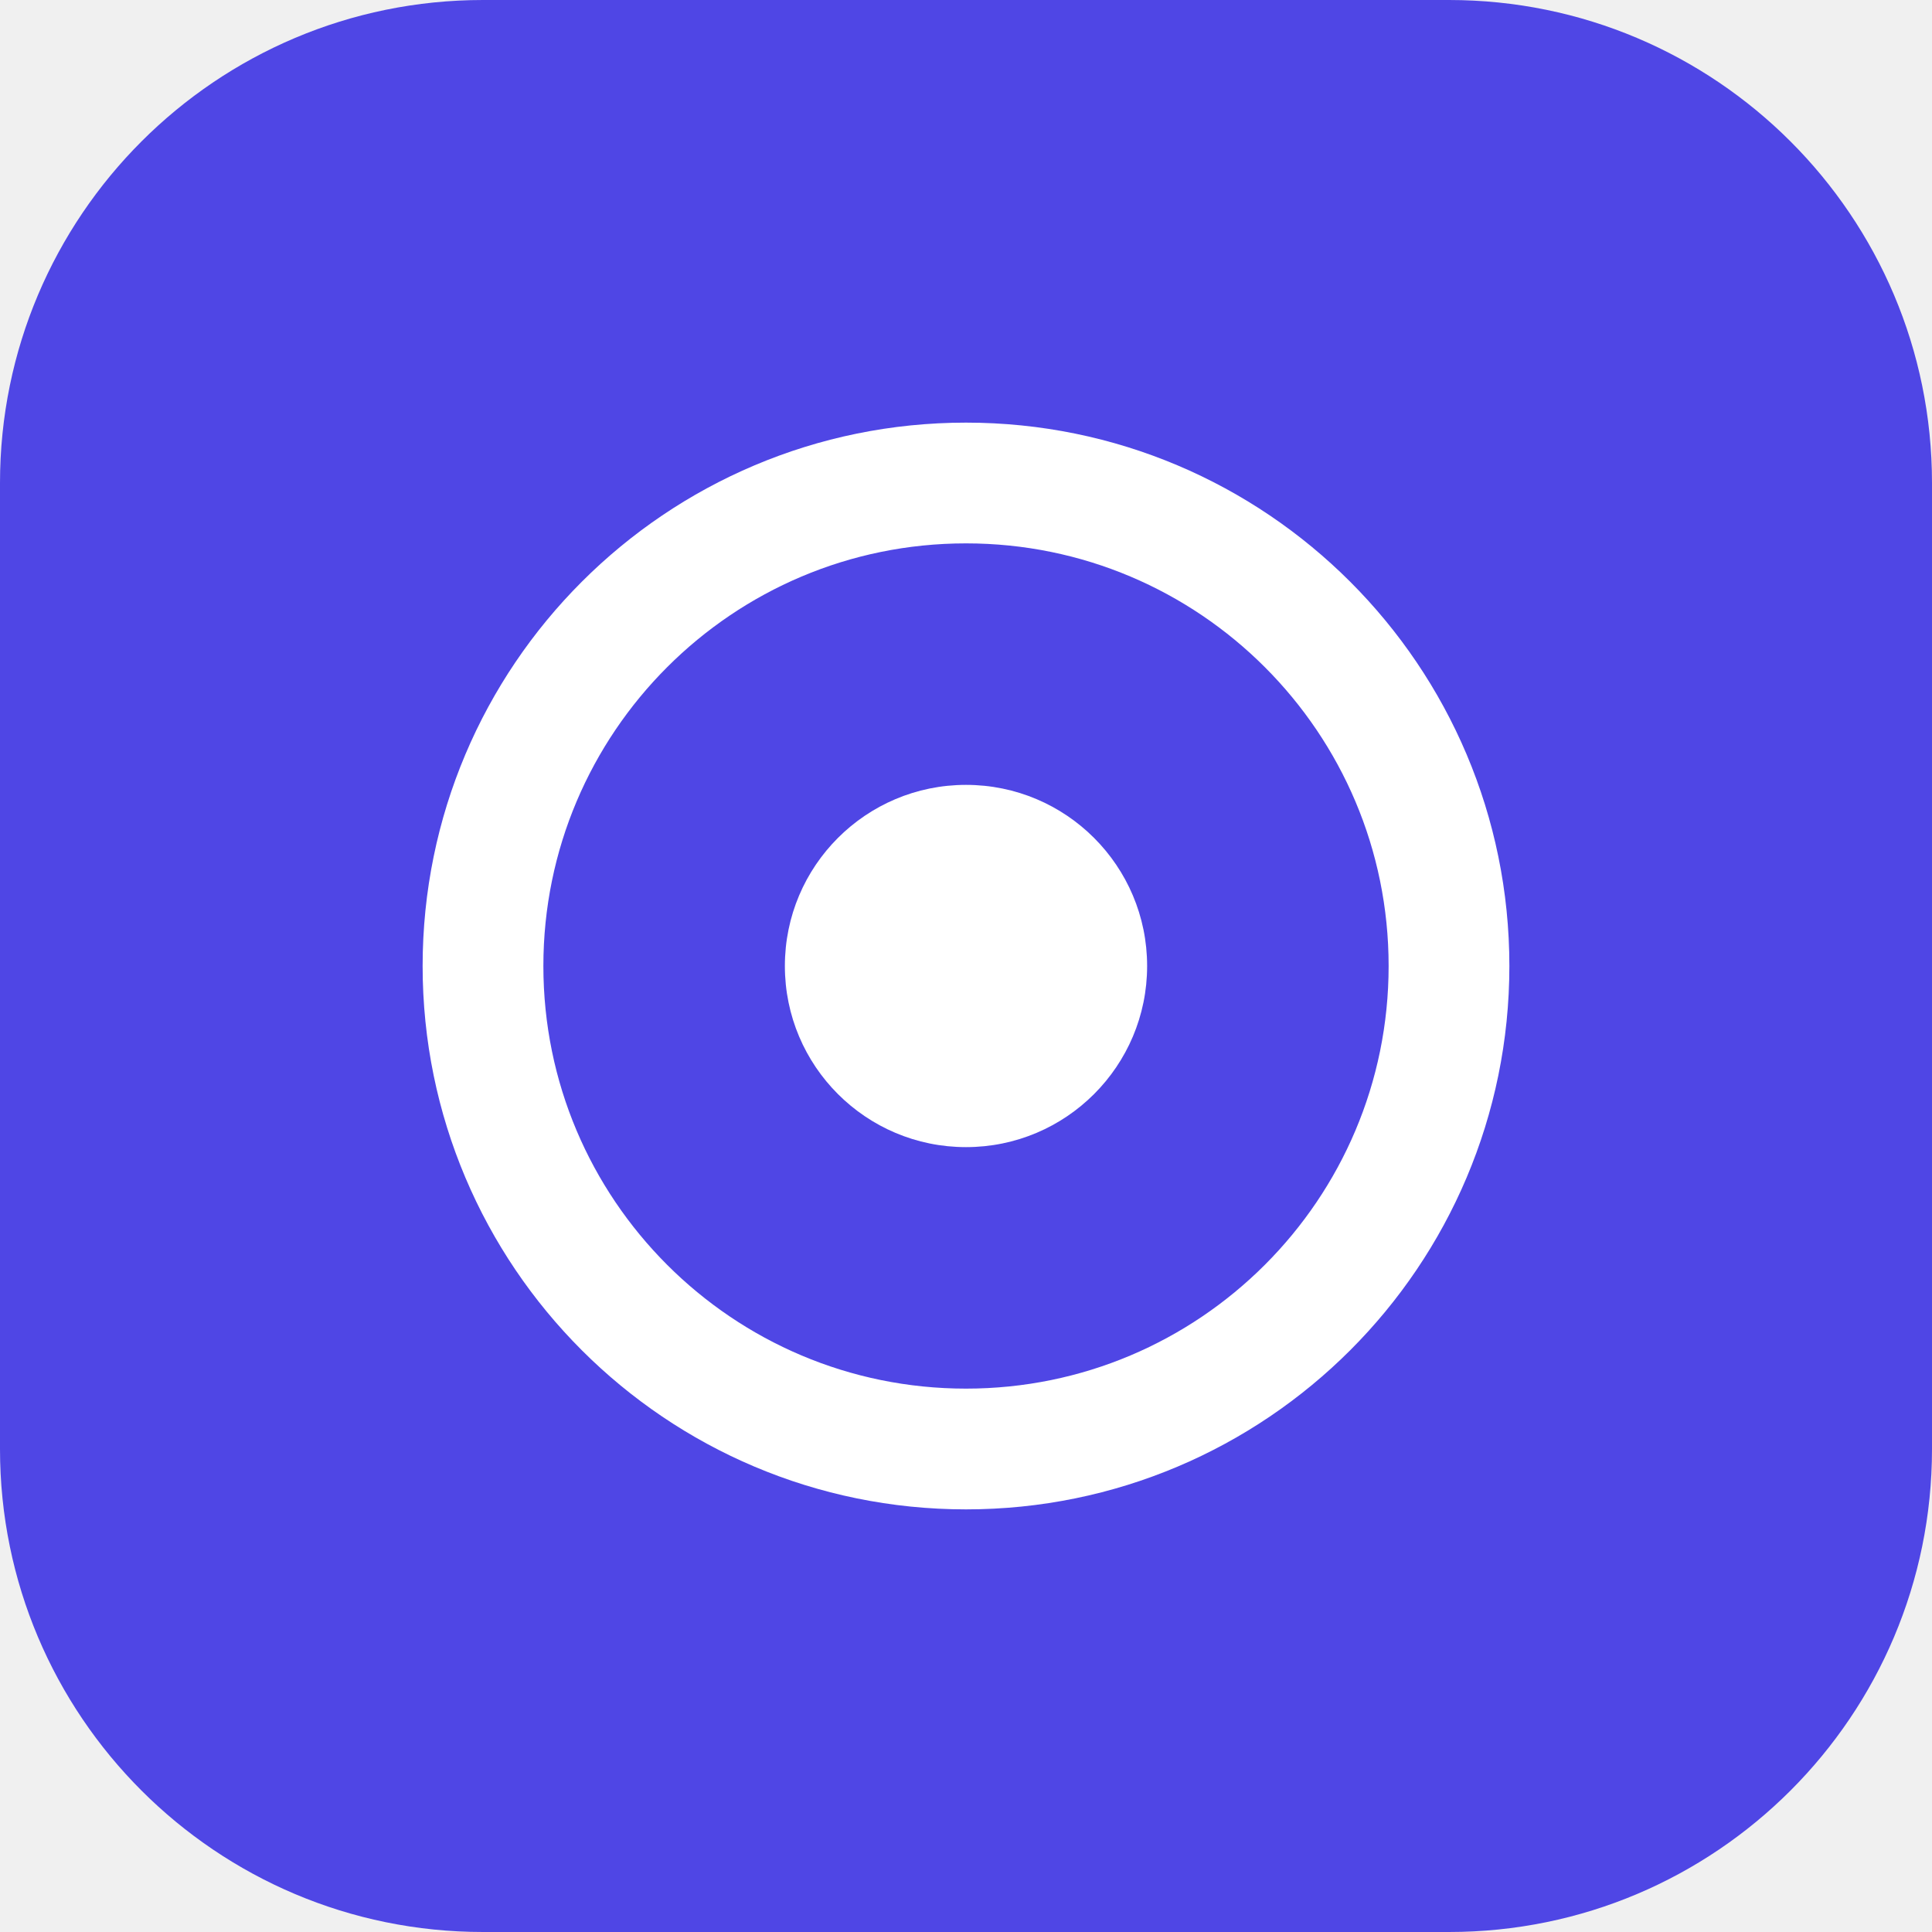
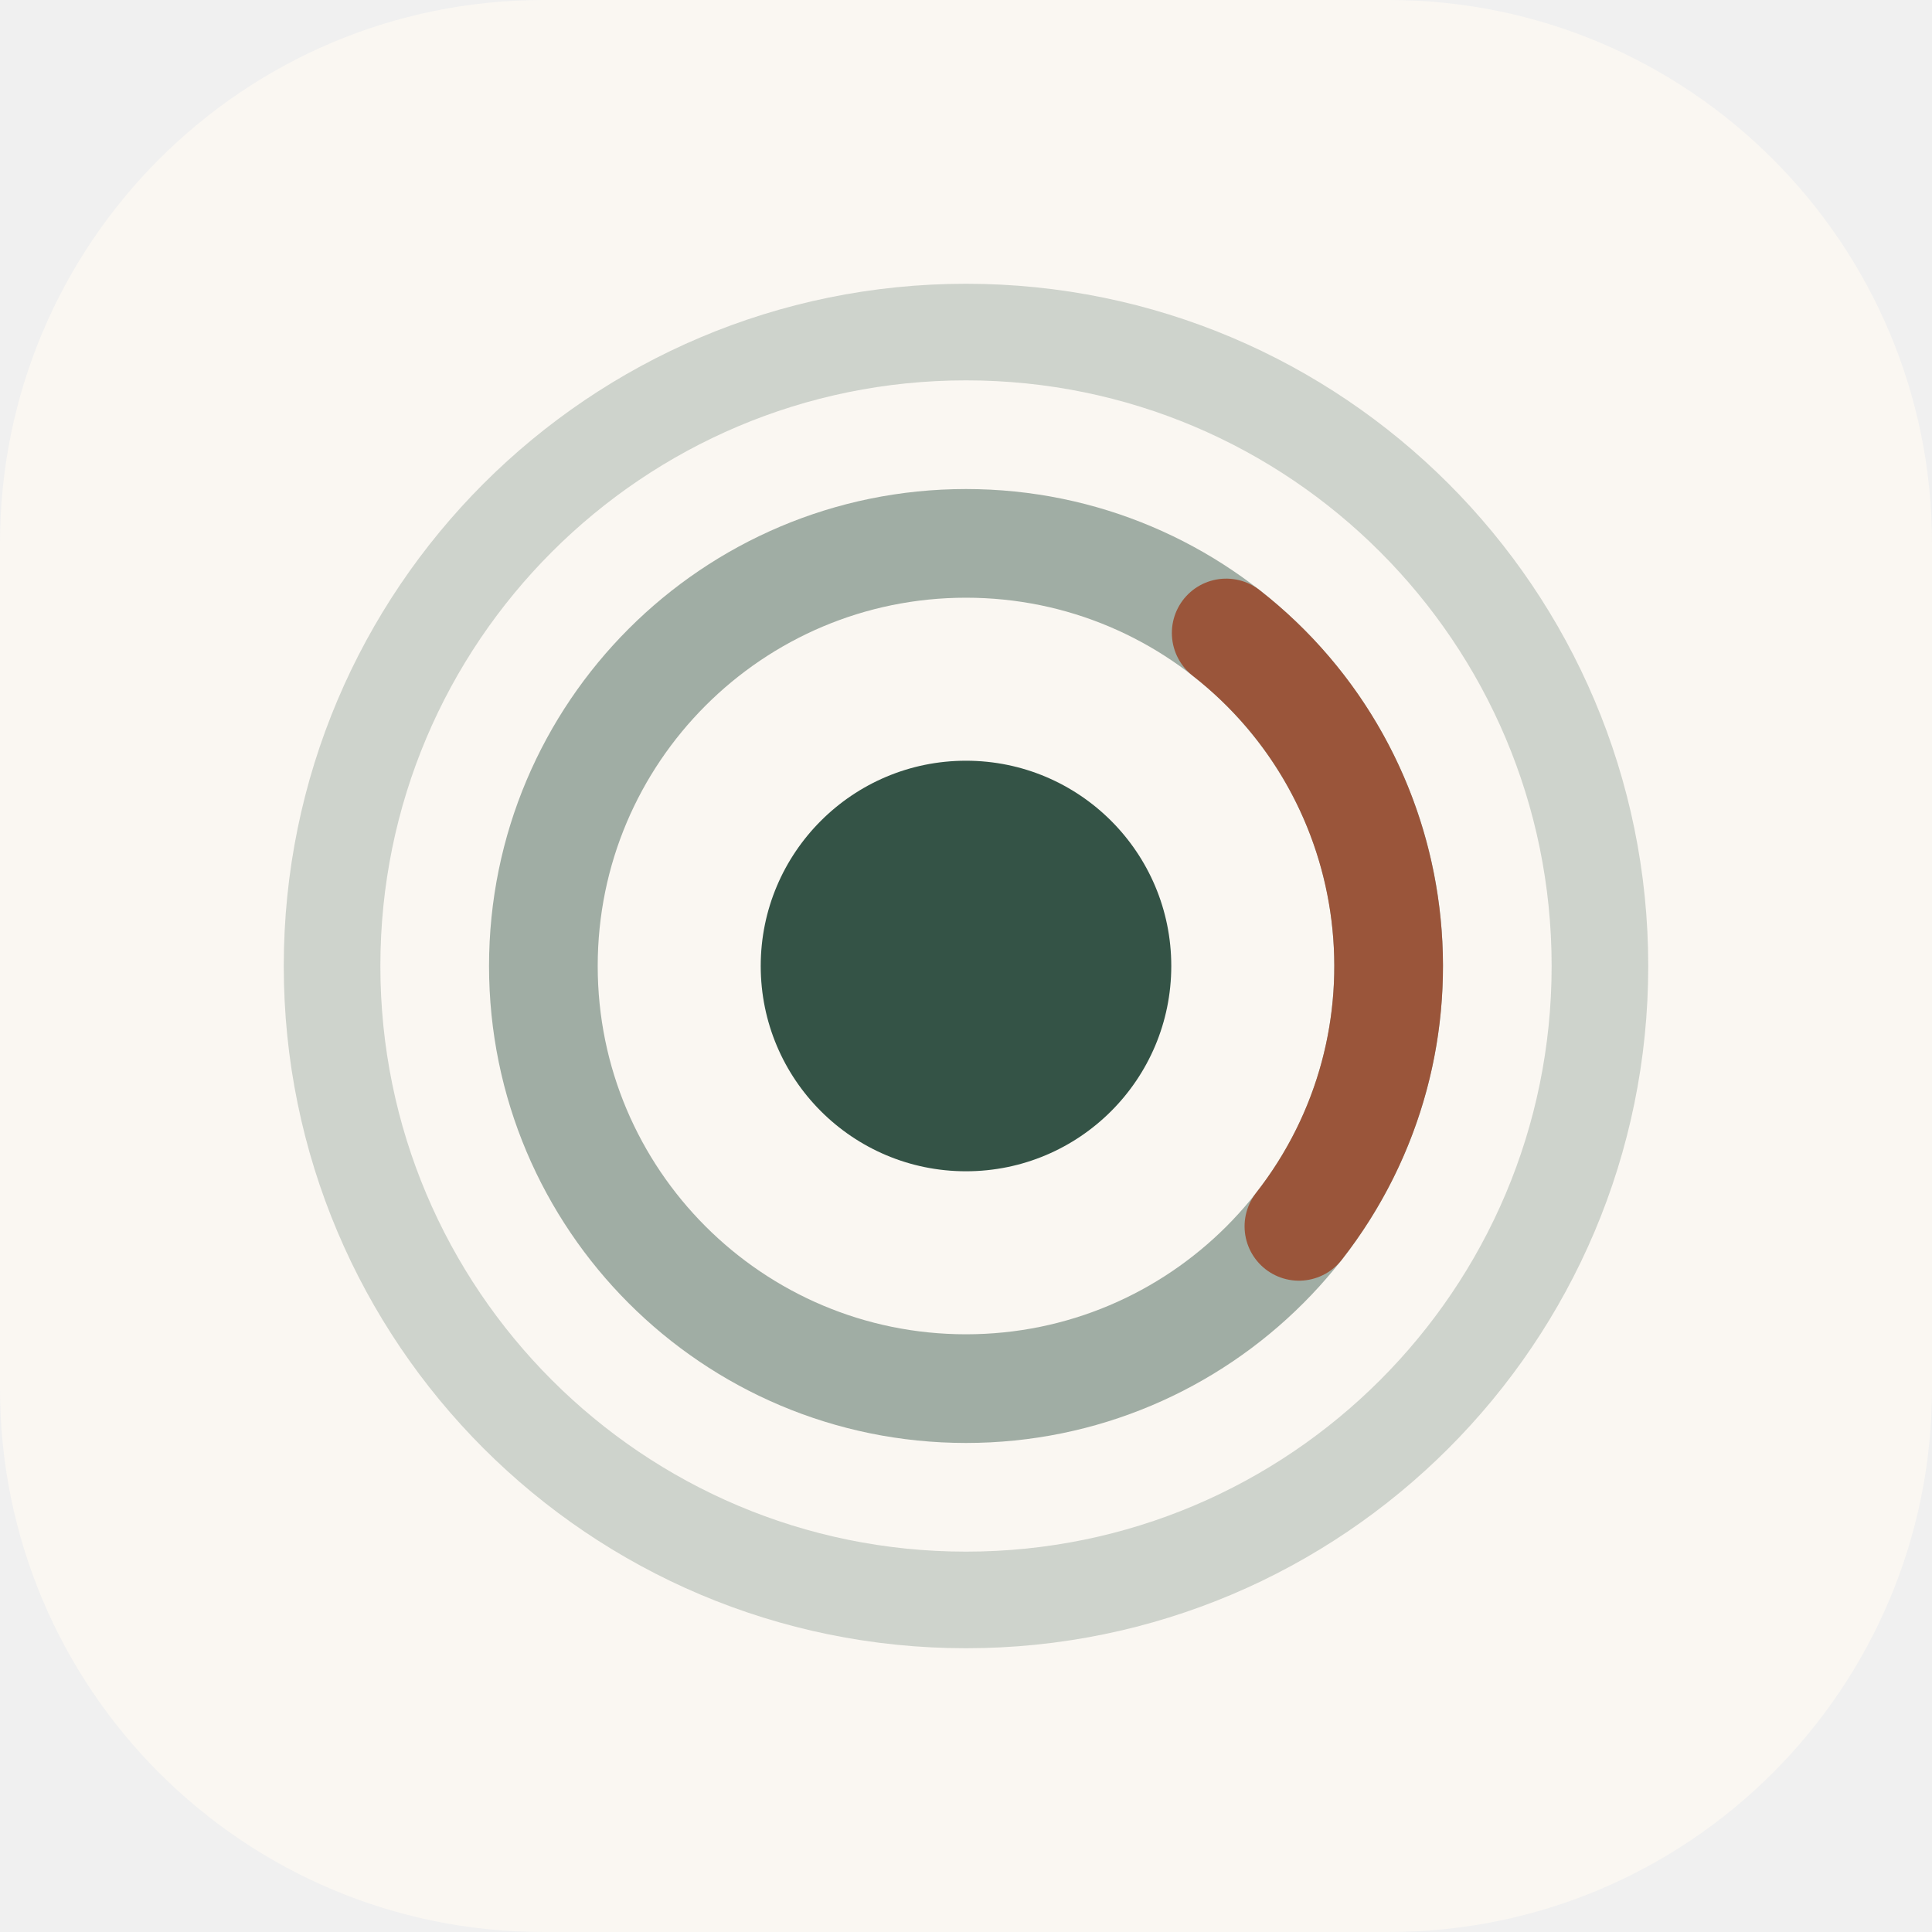
- <svg xmlns="http://www.w3.org/2000/svg" viewBox="0 0 32 32">
-   <rect width="32" height="32" rx="8" fill="#4f46e5" />
-   <circle cx="16" cy="16" r="8" fill="none" stroke="#ffffff" stroke-width="2" />
-   <circle cx="16" cy="16" r="3" fill="#ffffff" />
+ <svg xmlns="http://www.w3.org/2000/svg" viewBox="0 0 32 32" role="img" aria-label="Mindful">
+   <rect width="32" height="32" rx="9" fill="#FAF7F2" />
+   <g fill="none" stroke="#345346" stroke-linecap="round">
+     <circle cx="16" cy="16" r="10.5" stroke-opacity="0.22" stroke-width="1.6" />
+     <circle cx="16" cy="16" r="7" stroke-opacity="0.45" stroke-width="1.8" />
+   </g>
+   <circle cx="16" cy="16" r="3.4" fill="#345346" />
+   <circle cx="16" cy="16" r="7" fill="none" stroke="#9A553A" stroke-width="1.8" stroke-linecap="round" stroke-dasharray="11 33" transform="rotate(-52 16 16)" />
</svg>
